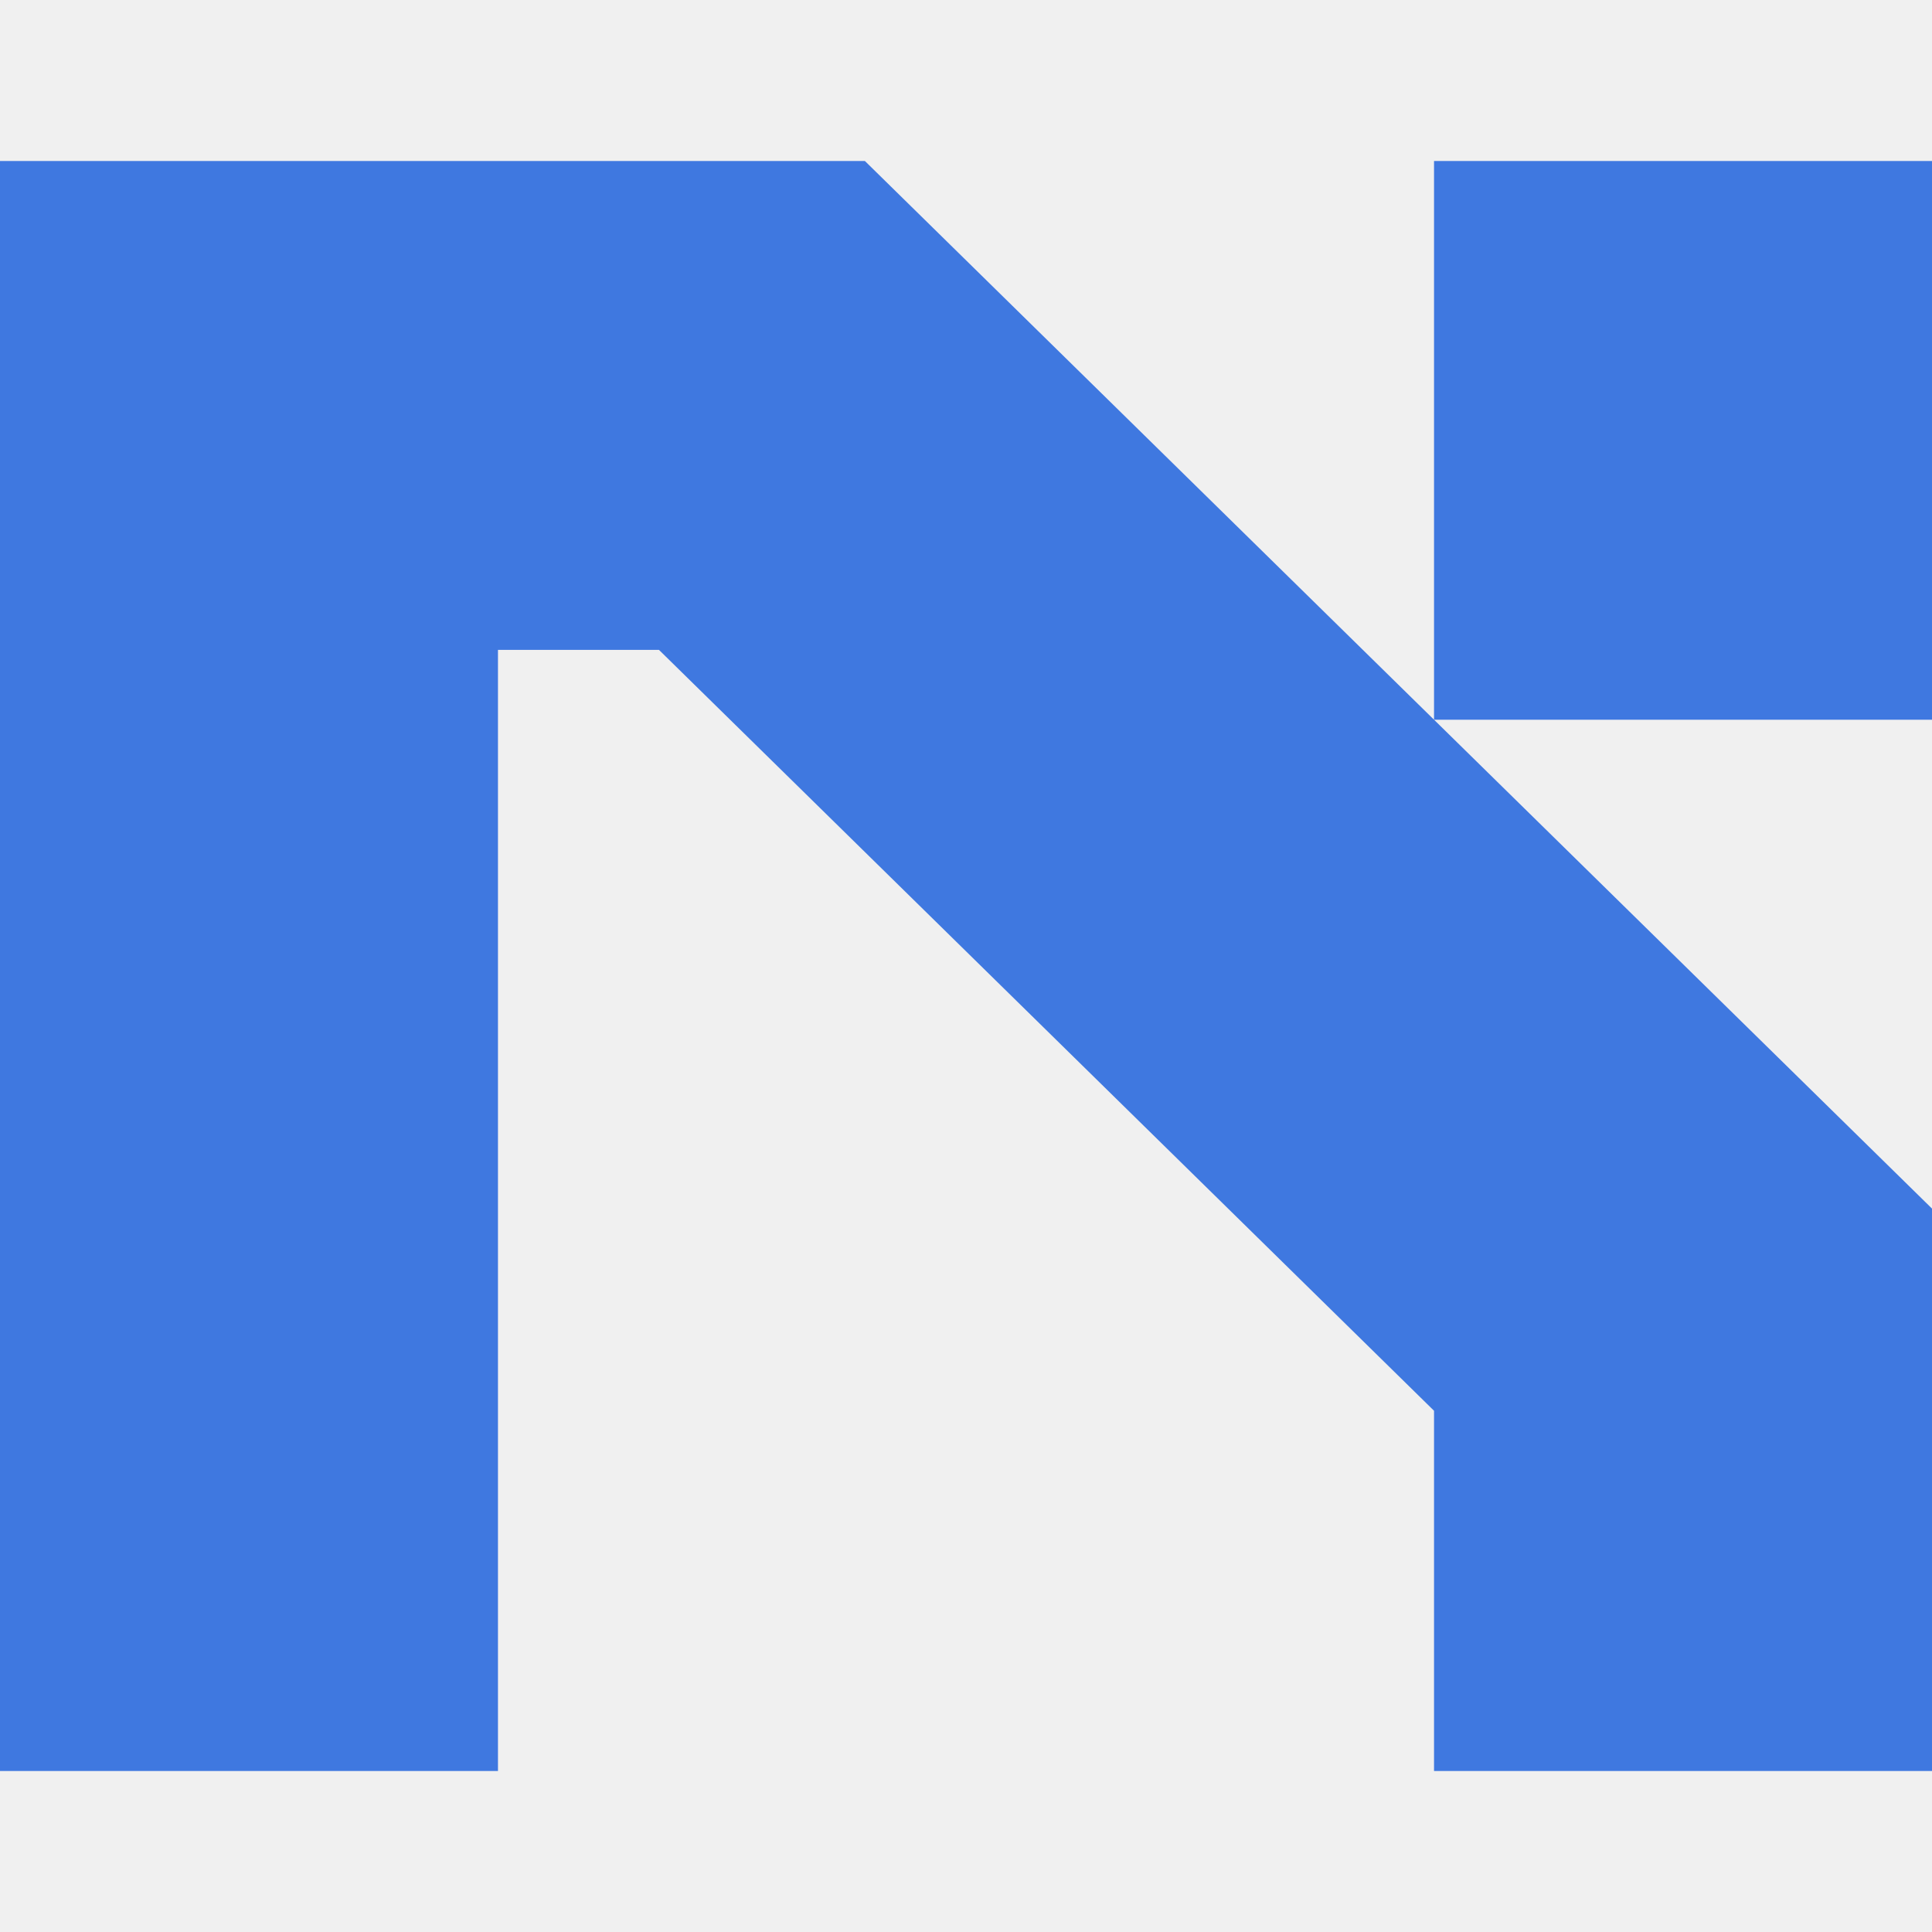
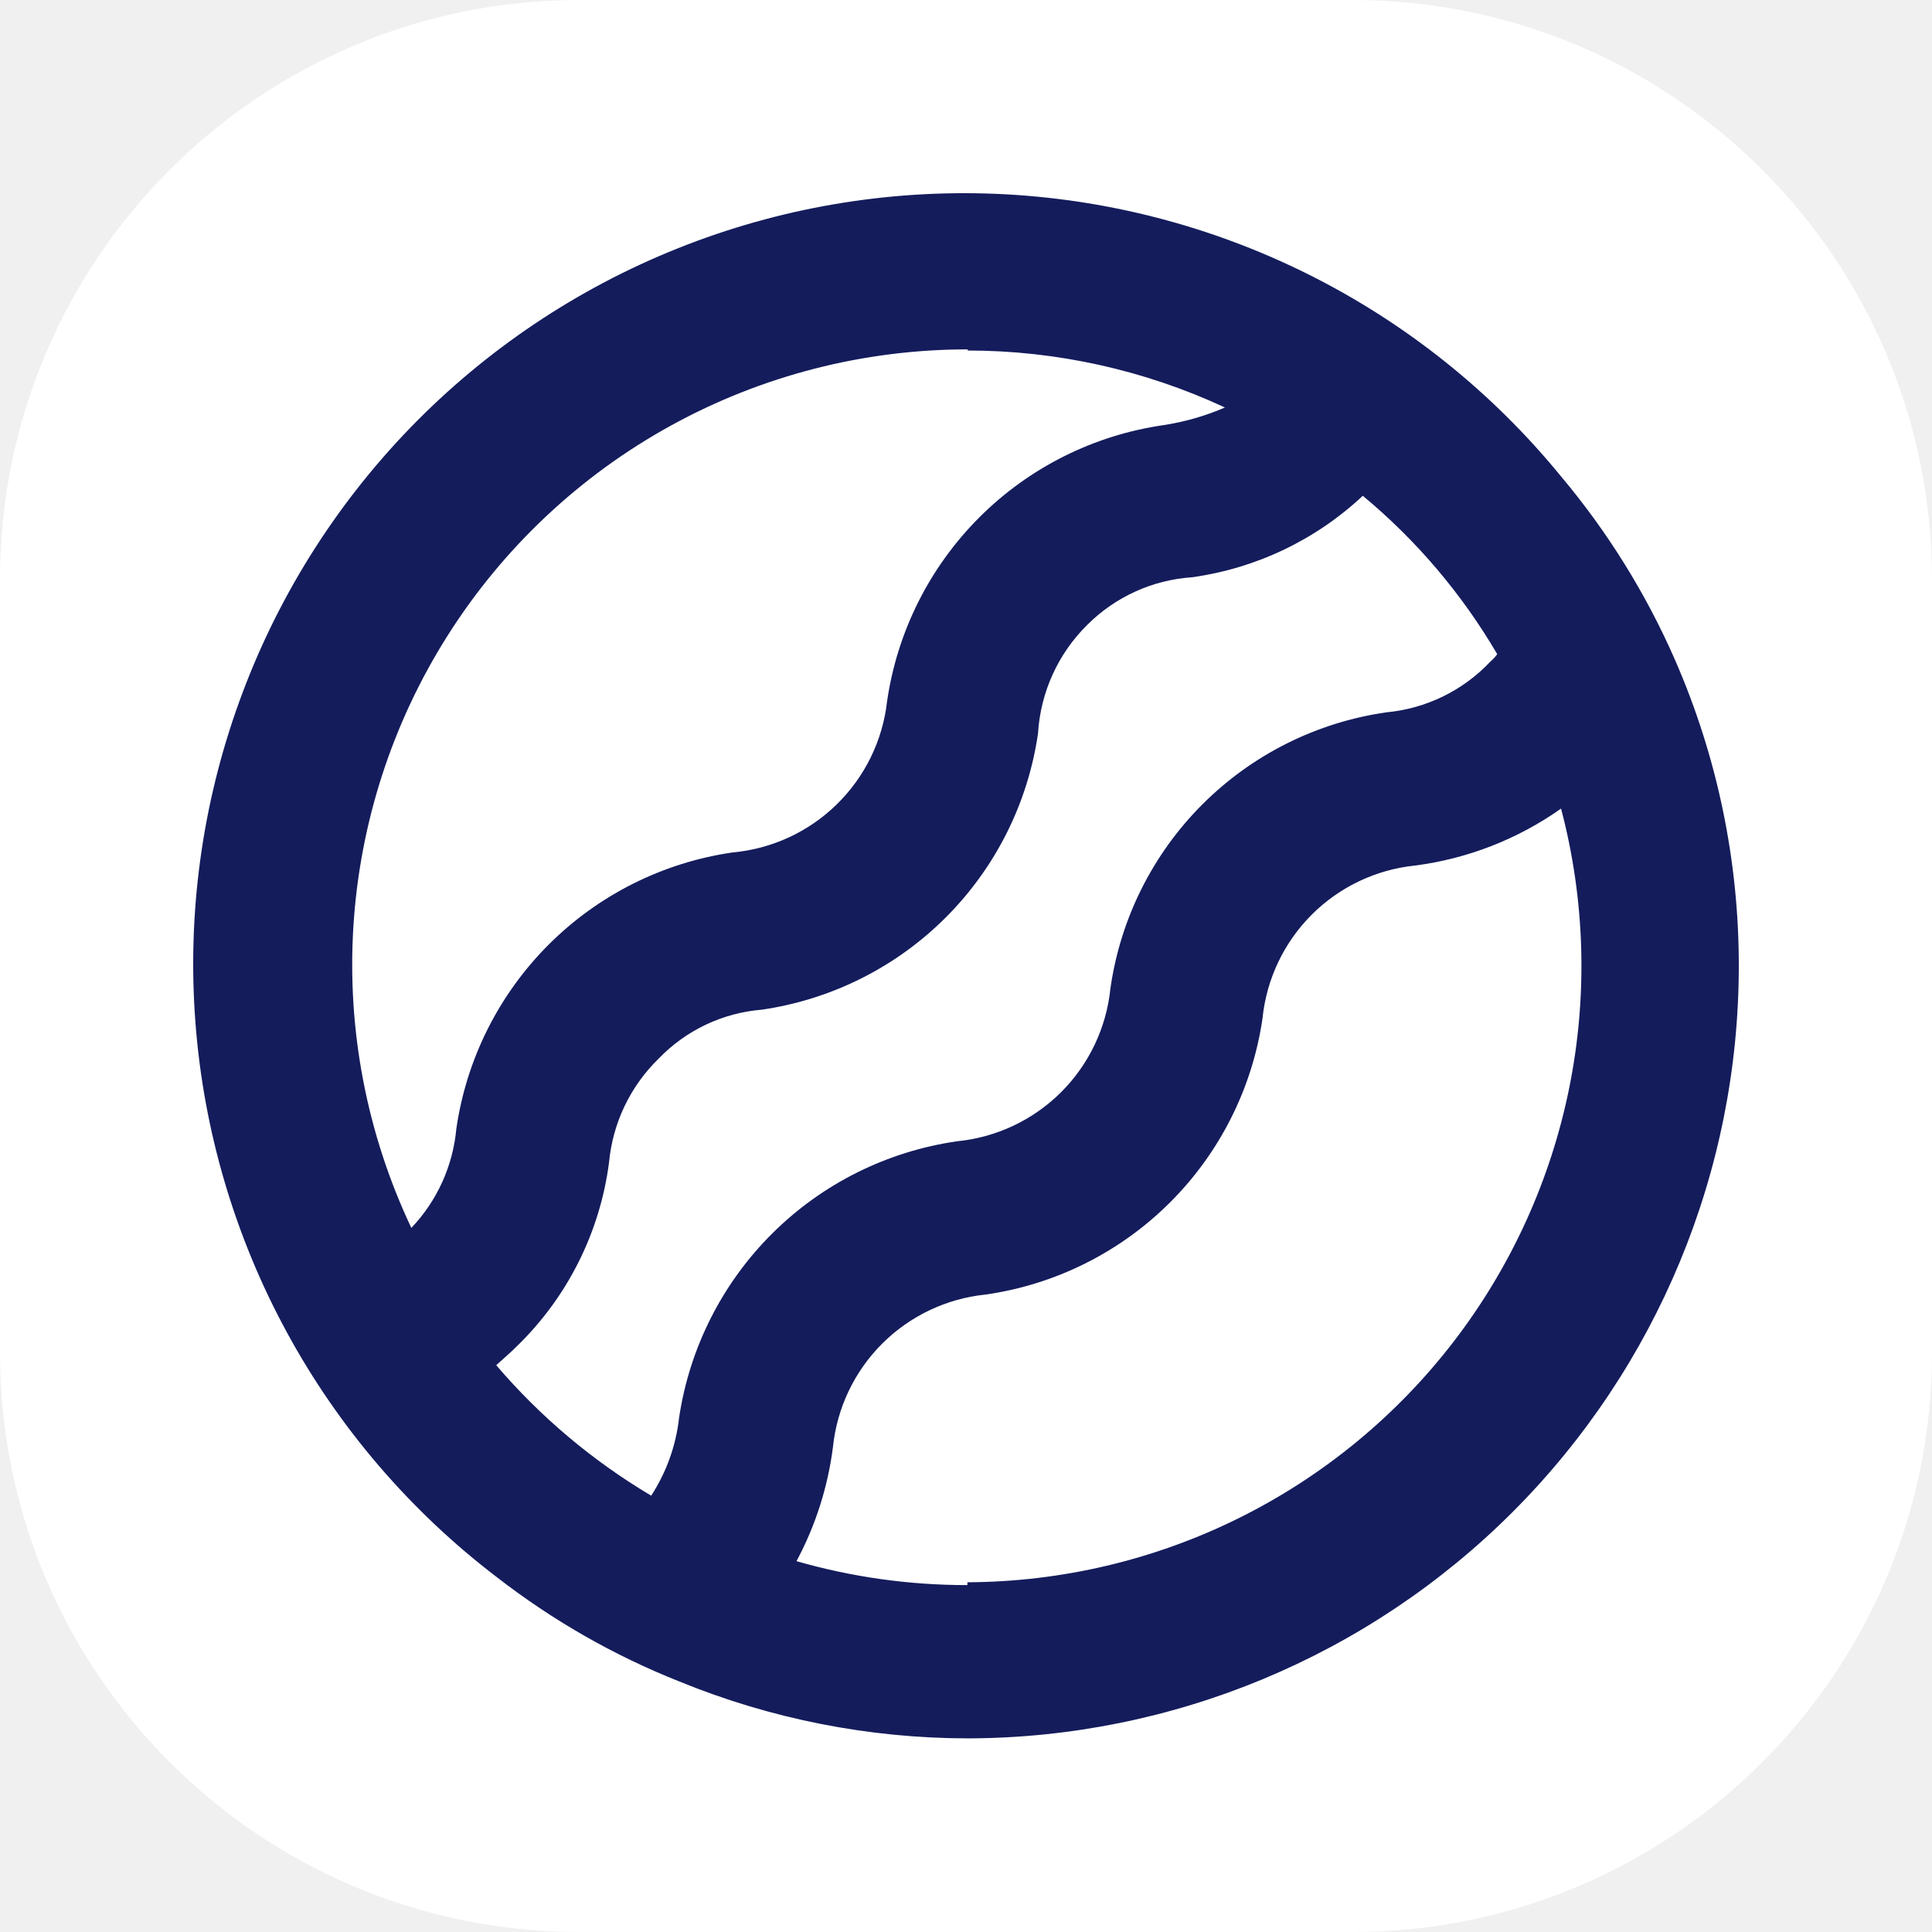
- <svg xmlns="http://www.w3.org/2000/svg" width="48" height="48" viewBox="0 0 48 48" fill="none">
-   <path d="M21.488 4L48 30.027V44H35.628V35.05L16.372 16.146H12.372V44H0V4H21.488ZM35.628 17.881V4H48V17.881H35.628Z" fill="#3F78E0" />
+ <svg xmlns="http://www.w3.org/2000/svg" width="50" height="50" viewBox="0 0 50 50" fill="none">
+   <rect width="50" height="50" rx="15" fill="white" />
+   <path d="M43.349 17.077C42.598 15.362 41.605 13.763 40.4 12.33C38.618 10.148 36.394 8.368 33.875 7.108C31.356 5.848 28.598 5.135 25.784 5.017C22.969 4.9 20.162 5.379 17.546 6.425C14.93 7.47 12.566 9.057 10.607 11.082C8.649 13.108 7.142 15.524 6.186 18.174C5.229 20.823 4.844 23.645 5.057 26.454C5.269 29.263 6.074 31.995 7.419 34.471C8.763 36.946 10.617 39.108 12.857 40.816C14.295 41.933 15.883 42.842 17.575 43.514C19.948 44.486 22.487 44.987 25.051 44.989C30.343 44.977 35.415 42.867 39.155 39.122C42.894 35.377 44.996 30.302 45 25.01C45.004 22.28 44.442 19.579 43.349 17.077ZM25.036 9.071C27.338 9.071 29.613 9.574 31.701 10.546C31.192 10.766 30.656 10.919 30.108 11.003C28.304 11.264 26.633 12.101 25.345 13.39C24.056 14.679 23.218 16.35 22.957 18.154C22.843 19.165 22.382 20.107 21.654 20.818C20.927 21.53 19.975 21.969 18.961 22.061C17.157 22.322 15.486 23.16 14.198 24.448C12.909 25.737 12.071 27.408 11.81 29.212C11.722 30.174 11.312 31.078 10.646 31.778C9.496 29.35 8.98 26.67 9.145 23.989C9.31 21.308 10.15 18.712 11.588 16.443C13.025 14.174 15.014 12.305 17.368 11.011C19.722 9.717 22.365 9.04 25.051 9.042L25.036 9.071ZM12.842 35.331C13.019 35.169 13.196 35.021 13.373 34.844C14.685 33.573 15.527 31.894 15.762 30.082C15.857 29.063 16.312 28.112 17.045 27.398C17.75 26.665 18.699 26.213 19.713 26.131C21.517 25.869 23.188 25.032 24.477 23.743C25.766 22.454 26.603 20.783 26.864 18.979C26.928 17.914 27.385 16.91 28.147 16.163C28.87 15.444 29.828 15.009 30.845 14.94C32.502 14.711 34.048 13.975 35.269 12.831C36.659 13.984 37.836 15.371 38.748 16.93C38.692 17.006 38.628 17.075 38.557 17.136C37.853 17.877 36.905 18.338 35.888 18.434C34.082 18.691 32.409 19.526 31.119 20.816C29.829 22.106 28.993 23.779 28.737 25.585C28.633 26.6 28.181 27.548 27.459 28.268C26.736 28.988 25.786 29.436 24.771 29.536C22.962 29.796 21.284 30.631 19.988 31.92C18.692 33.208 17.846 34.88 17.575 36.688C17.496 37.408 17.248 38.1 16.853 38.708C15.34 37.809 13.985 36.669 12.842 35.331ZM25.036 41.022C23.54 41.024 22.051 40.816 20.613 40.403C21.105 39.486 21.424 38.486 21.556 37.454C21.66 36.441 22.109 35.495 22.829 34.775C23.549 34.056 24.495 33.606 25.508 33.503C27.314 33.245 28.989 32.408 30.28 31.119C31.572 29.83 32.412 28.157 32.674 26.352C32.777 25.339 33.227 24.393 33.946 23.673C34.666 22.953 35.612 22.503 36.625 22.4C37.985 22.223 39.28 21.717 40.4 20.926C41.021 23.282 41.095 25.749 40.615 28.138C40.135 30.526 39.114 32.774 37.631 34.707C36.148 36.64 34.241 38.208 32.058 39.29C29.875 40.372 27.473 40.939 25.036 40.949V41.022Z" fill="#141C5C" />
</svg>
